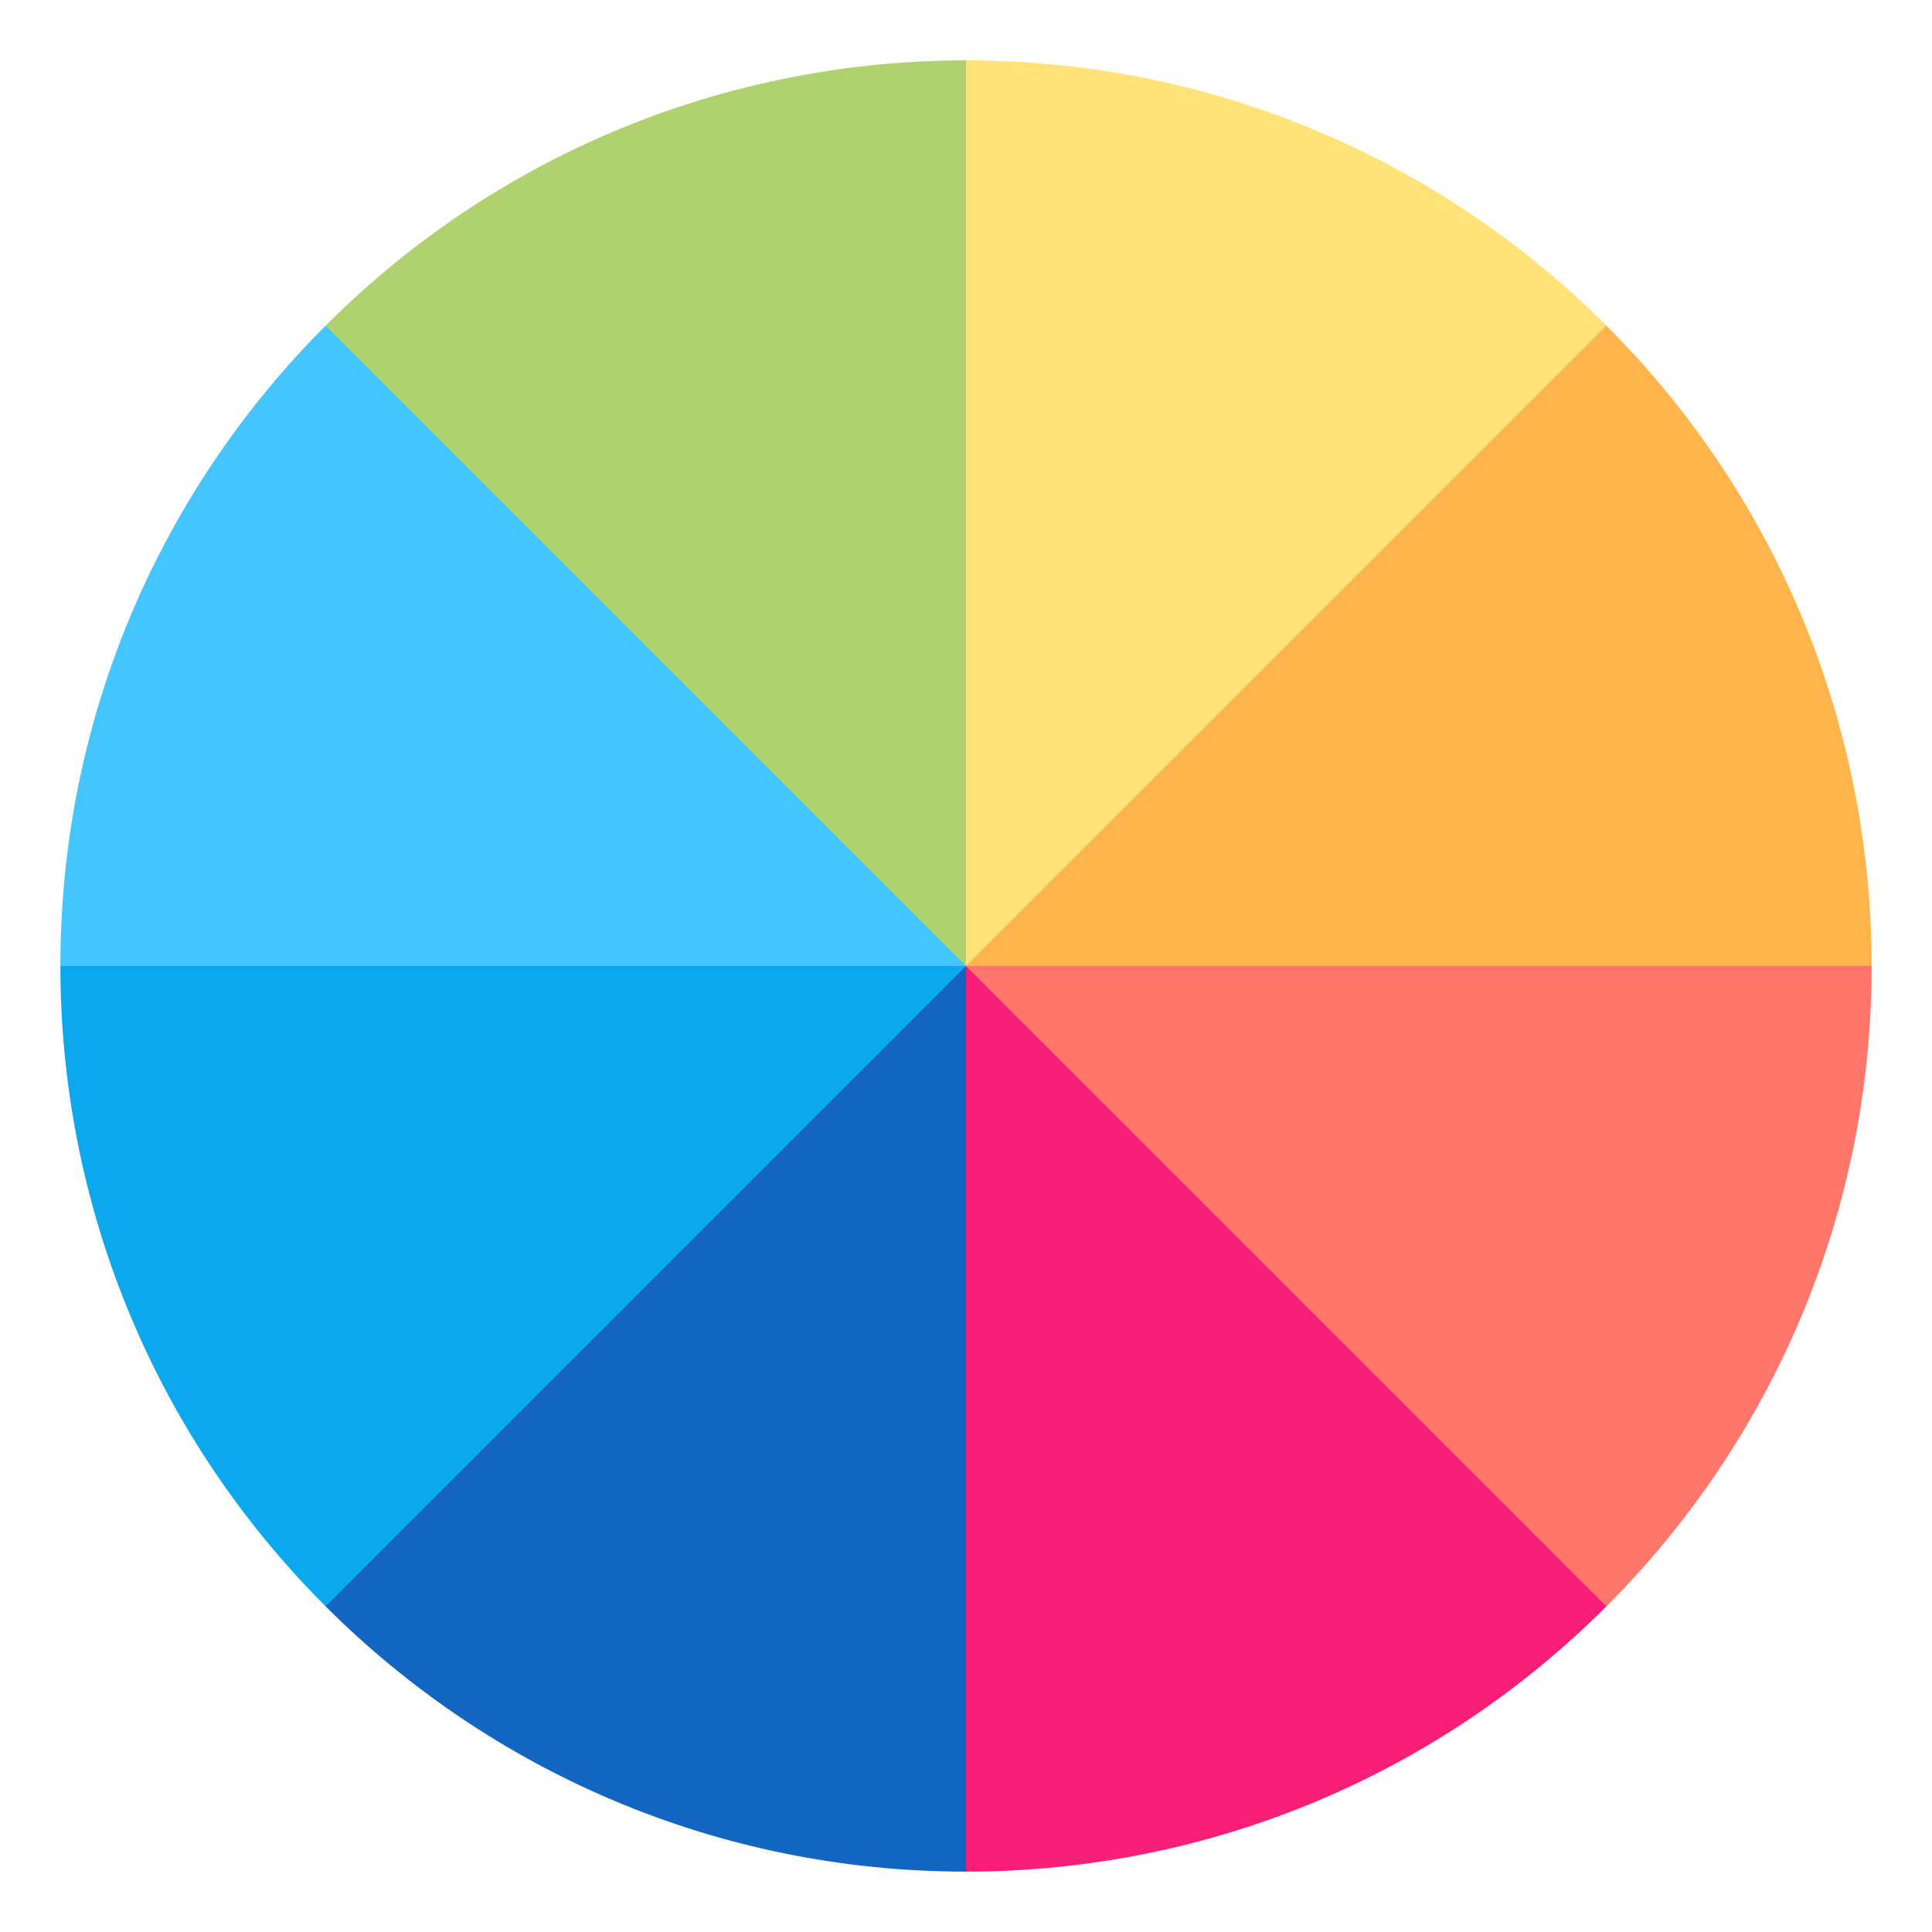
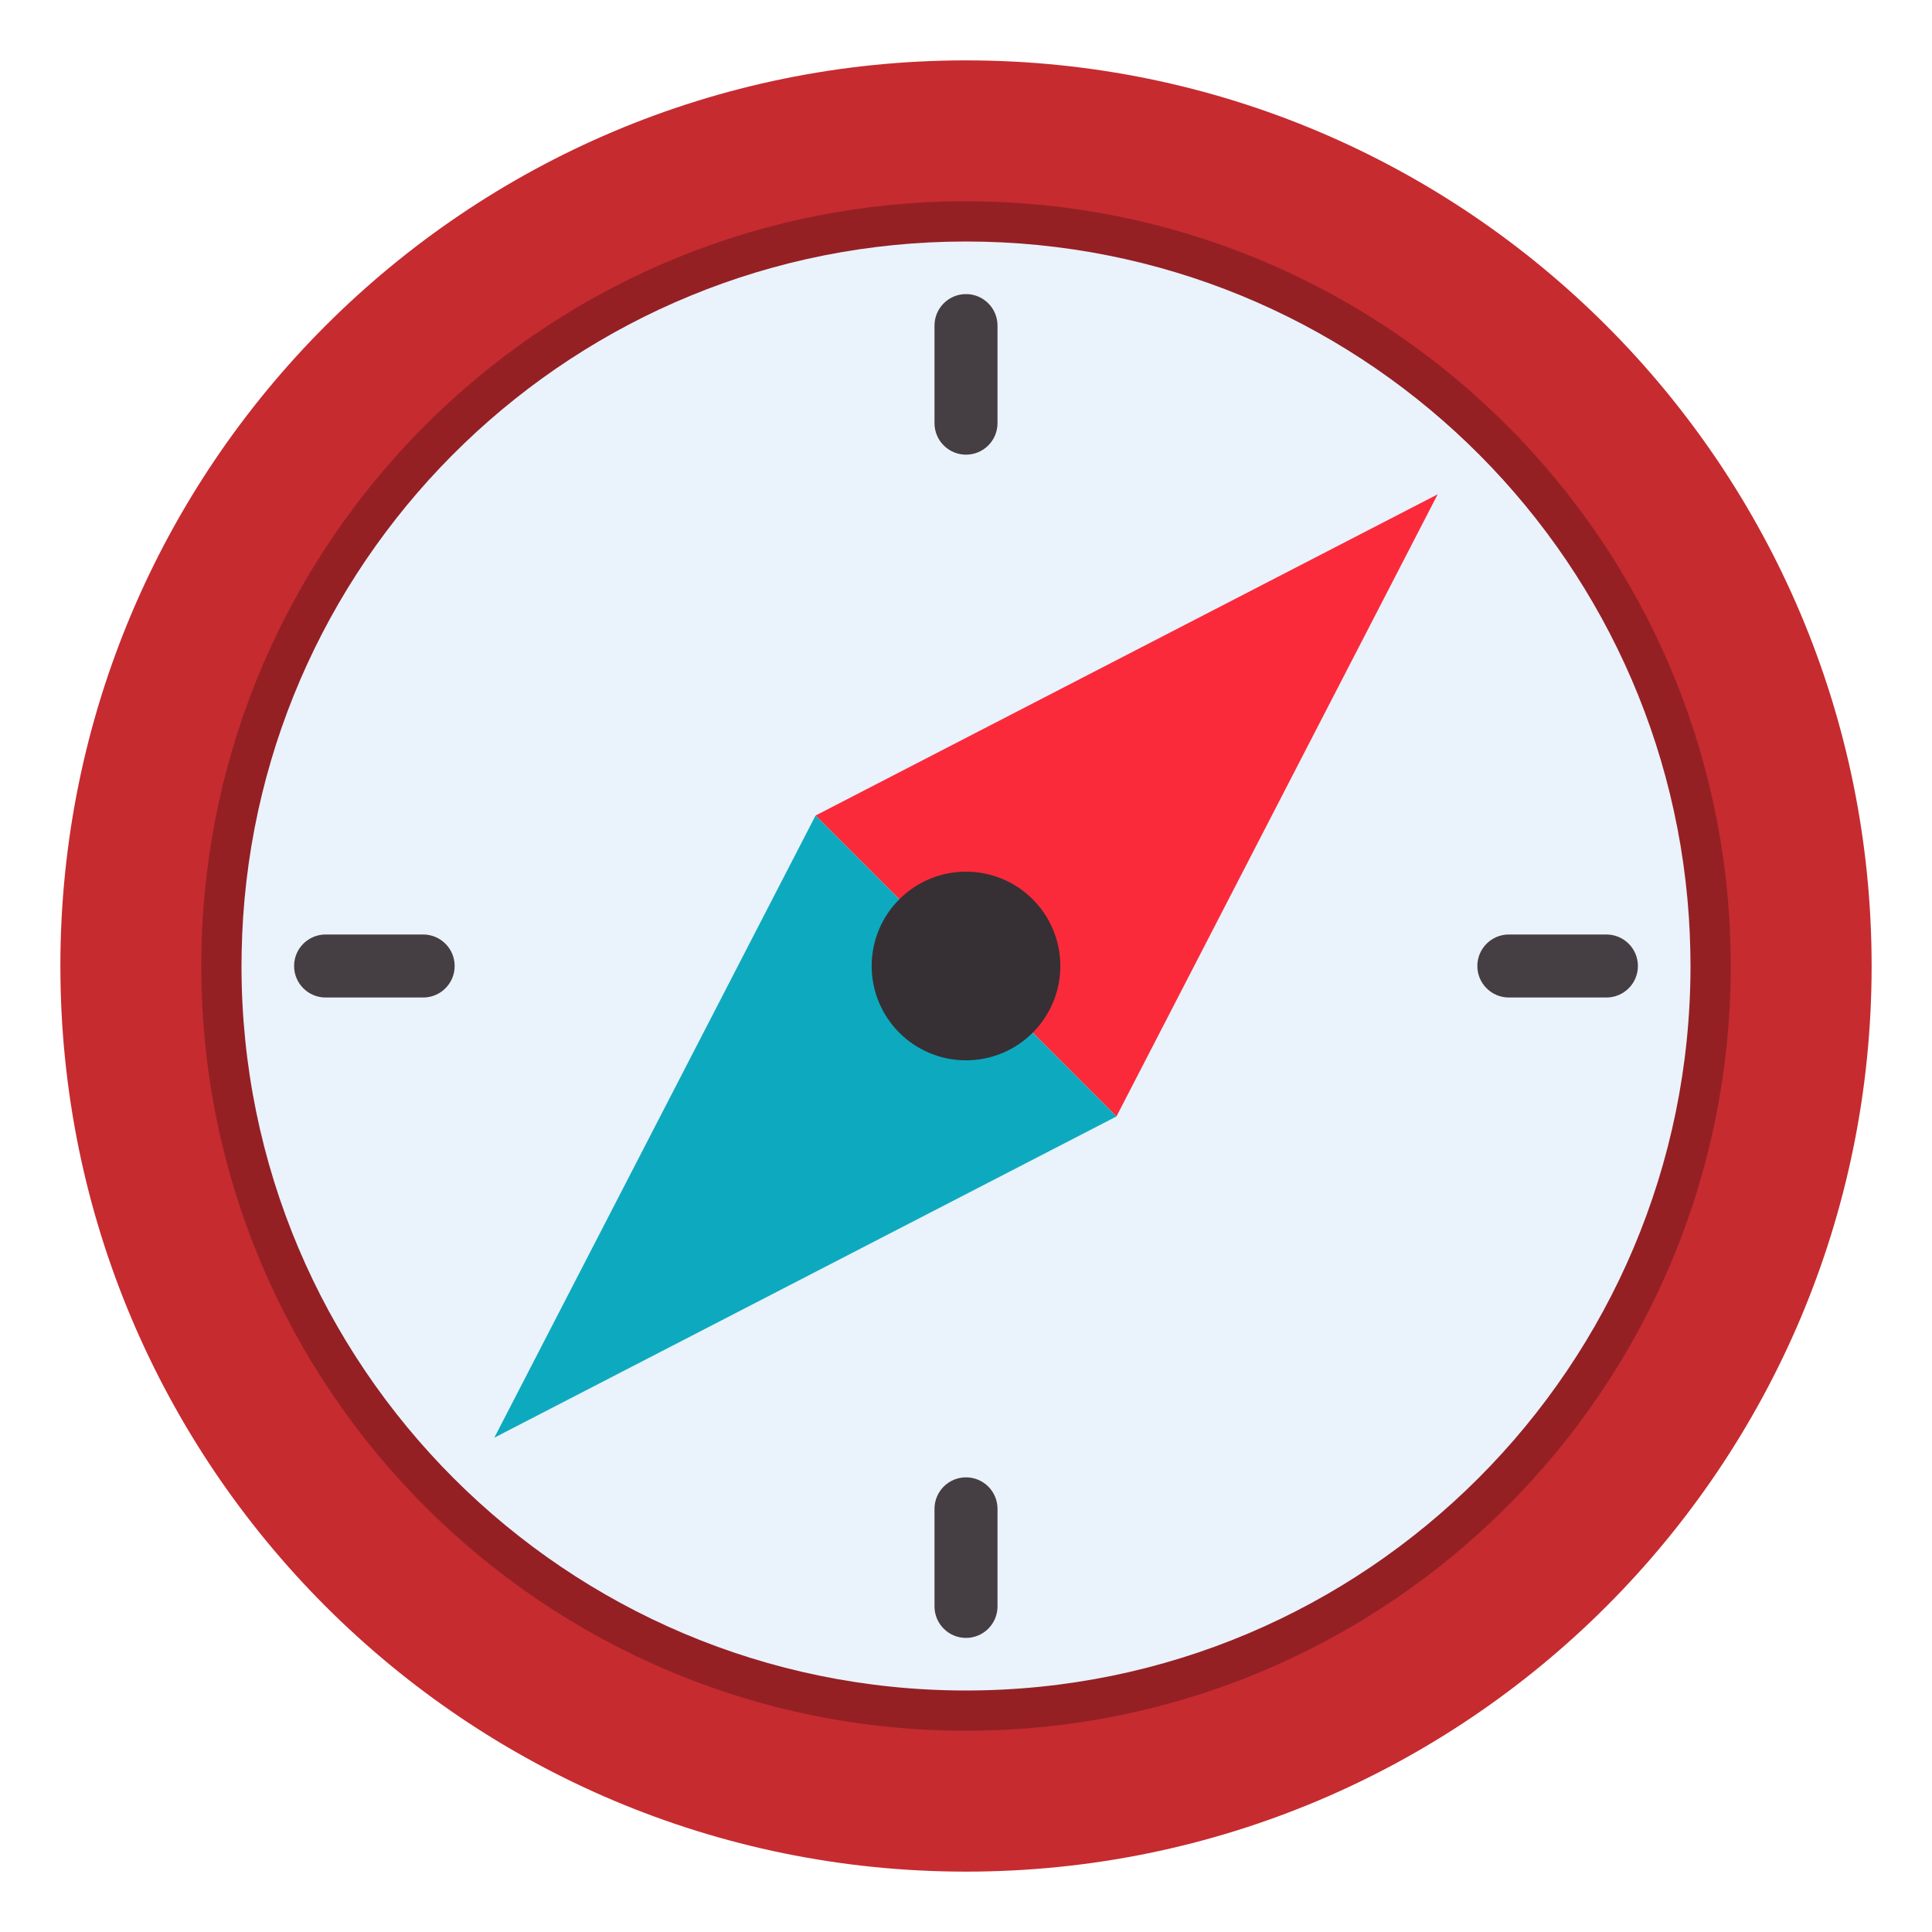
<svg xmlns="http://www.w3.org/2000/svg" width="100%" height="100%" viewBox="0 0 512 512" version="1.1" xml:space="preserve" style="fill-rule:evenodd;clip-rule:evenodd;stroke-linejoin:round;stroke-miterlimit:2;">
-   <path d="M256,16l-59.751,120l59.751,120l127.103,-42.603l42.603,-127.103c-43.432,-43.431 -103.431,-70.294 -169.706,-70.294Z" style="fill:#ffe278;fill-rule:nonzero;" />
-   <path d="M256,16c-61.421,0 -122.843,23.432 -169.705,70.295l42.603,127.103l127.102,42.602l0,-240Z" style="fill:#b0d16f;fill-rule:nonzero;" />
-   <path d="M86.295,86.295c-43.432,43.431 -70.295,103.431 -70.295,169.705l120,59.751l120,-59.751l-169.705,-169.705Z" style="fill:#45c5ff;fill-rule:nonzero;" />
-   <path d="M16,256c0,61.421 23.432,122.842 70.295,169.705l127.103,-42.603l42.602,-127.102l-240,0Z" style="fill:#0ca8ed;fill-rule:nonzero;" />
-   <path d="M86.295,425.705c43.431,43.432 103.431,70.295 169.705,70.295l59.751,-120l-59.751,-120l-169.705,169.705Z" style="fill:#1365c2;fill-rule:nonzero;" />
-   <path d="M256,496c61.421,0 122.842,-23.431 169.705,-70.295l-42.603,-127.103l-127.102,-42.602l0,240Z" style="fill:#f71e78;fill-rule:nonzero;" />
-   <path d="M425.705,425.705c43.432,-43.431 70.295,-103.43 70.295,-169.705l-120,-59.751l-120,59.751l169.705,169.705Z" style="fill:#ff776b;fill-rule:nonzero;" />
-   <path d="M425.705,86.295l-169.705,169.705l240,0c0,-61.421 -23.432,-122.843 -70.295,-169.705Z" style="fill:#ffb54c;fill-rule:nonzero;" />
+   <circle cx="256" cy="256" r="240" style="fill:#c62b30;" />
+   <path d="M458.484,247.643c0.113,2.772 0.182,5.556 0.182,8.358c-0,111.929 -90.735,202.665 -202.666,202.665c-111.93,0 -202.666,-90.737 -202.666,-202.667c-0,-2.802 0.069,-5.587 0.183,-8.36c-0,-0.238 0.003,-0.391 0.005,-0.453c4.616,-107.841 93.502,-193.852 202.478,-193.852c108.978,0 197.863,86.011 202.479,193.852c0.002,0.062 0.004,0.217 0.005,0.457Z" style="fill-opacity:0.25;" />
+   <path d="M447.827,248.083c0.107,2.626 0.173,5.263 0.173,7.918c0,106.038 -85.961,191.998 -192,191.998c-106.038,0 -192,-85.961 -192,-192c0,-2.655 0.066,-5.293 0.174,-7.921c0,-0.224 0.003,-0.368 0.005,-0.428c4.373,-102.165 88.58,-183.649 191.821,-183.649c103.242,0 187.449,81.484 191.822,183.649c0.002,0.06 0.004,0.206 0.005,0.433Z" style="fill:#eaf2fb;" />
+   <path d="M264.349,112.142l0,-25.856c0,-4.612 -3.739,-8.348 -8.349,-8.348c-4.609,0 -8.347,3.736 -8.347,8.348l0,25.856c0,4.609 3.737,8.347 8.347,8.347c4.611,0 8.349,-3.738 8.349,-8.347Z" style="fill:#453e43;fill-rule:nonzero;" />
+   <path d="M247.653,399.859l0,25.856c0,4.61 3.737,8.348 8.347,8.348c4.611,0 8.349,-3.738 8.349,-8.348l0,-25.856c0,-4.61 -3.739,-8.347 -8.349,-8.347c-4.609,0 -8.347,3.737 -8.347,8.347Z" style="fill:#453e43;fill-rule:nonzero;" />
+   <path d="M425.715,264.348c4.612,0 8.347,-3.737 8.347,-8.347c-0,-4.611 -3.736,-8.349 -8.347,-8.349l-25.856,0c-4.609,0 -8.347,3.738 -8.347,8.349c-0,4.61 3.738,8.347 8.347,8.347l25.856,0Z" style="fill:#453e43;fill-rule:nonzero;" />
+   <path d="M86.285,247.652c-4.611,-0 -8.347,3.738 -8.347,8.349c0,4.61 3.736,8.347 8.347,8.347l25.856,-0c4.612,-0 8.347,-3.737 8.347,-8.347c0,-4.611 -3.737,-8.349 -8.347,-8.349l-25.856,-0Z" style="fill:#453e43;fill-rule:nonzero;" />
+   <path d="M381,131l-85.128,164.871l-79.744,-79.743l164.872,-85.128Z" style="fill:#fa2a3b;" />
+   <path d="M131.001,381l85.128,-164.871l79.744,79.743l-164.872,85.128Z" style="fill:#0daabf;" />
+   <circle cx="256" cy="256" r="25" style="fill:#363034;" />
</svg>
